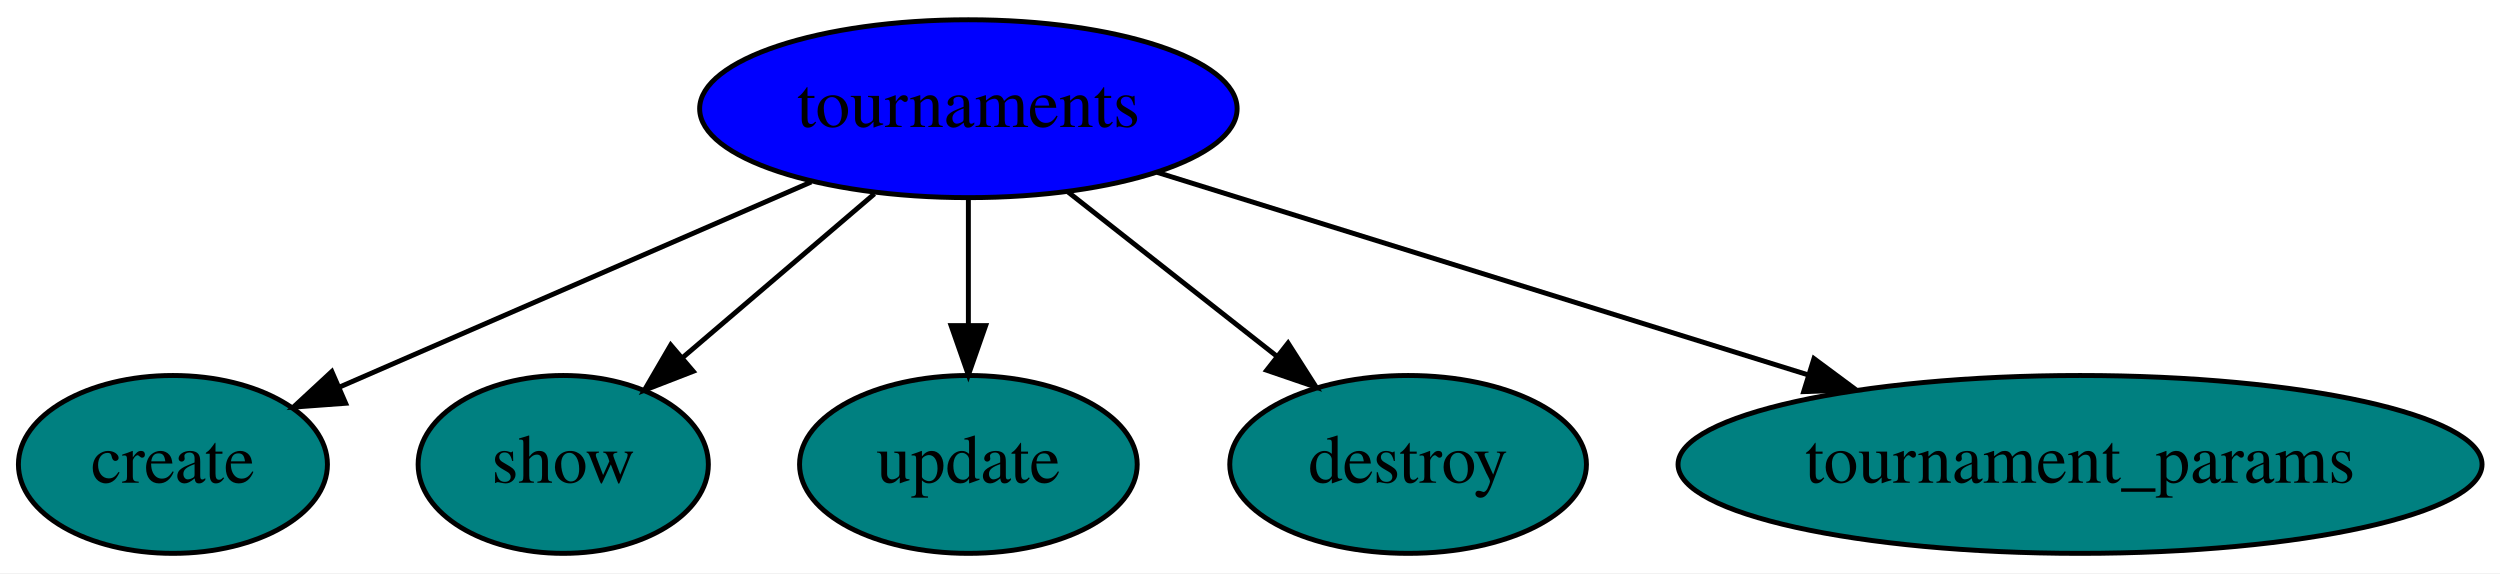
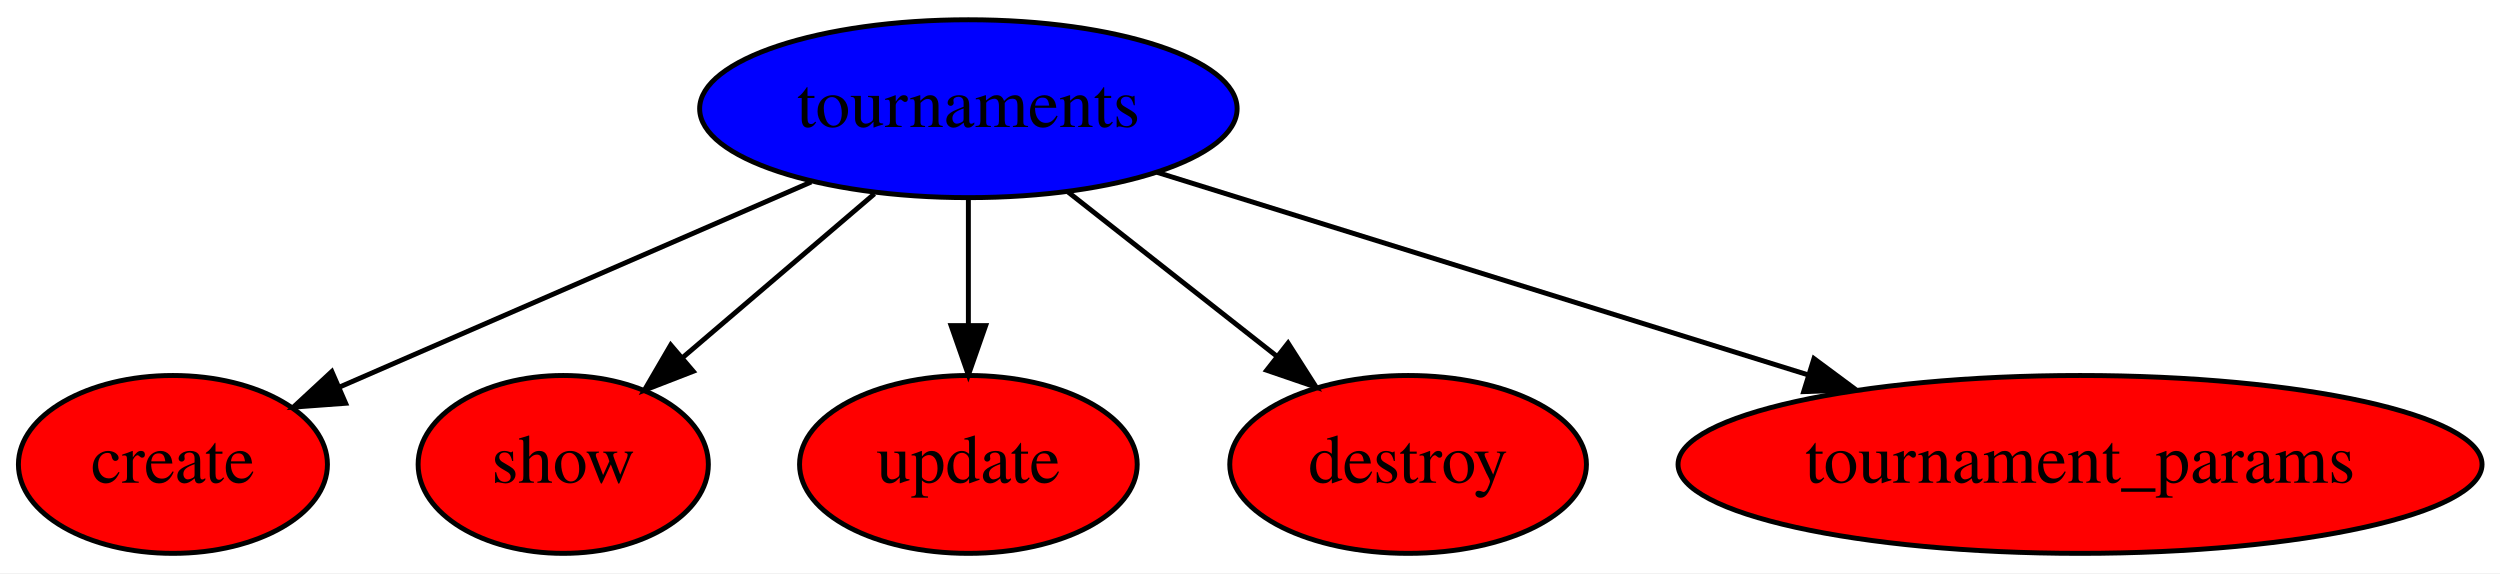
<svg xmlns="http://www.w3.org/2000/svg" width="506pt" height="116pt" viewBox="0.00 0.00 506.00 116.00">
  <g id="graph0" class="graph" transform="scale(1 1) rotate(0) translate(4 112)">
    <polygon fill="white" stroke="none" points="-4,4 -4,-112 502,-112 502,4 -4,4" />
    <g id="node1" class="node">
      <ellipse fill="blue" stroke="black" cx="192" cy="-90" rx="54.392" ry="18" />
      <text text-anchor="middle" x="192" y="-86.3" font-family="Times,serif" font-size="14.00">tournaments</text>
    </g>
    <g id="node2" class="node">
-       <ellipse fill="teal" stroke="black" cx="31" cy="-18" rx="31.273" ry="18" />
+       <ellipse fill="red" stroke="black" cx="31" cy="-18" rx="31.273" ry="18" />
      <text text-anchor="middle" x="31" y="-14.3" font-family="Times,serif" font-size="14.00">create</text>
    </g>
    <g id="edge1" class="edge">
      <path fill="none" stroke="black" d="M160.192,-75.17C132.648,-63.195 92.921,-45.922 64.808,-33.699" />
      <polygon fill="black" stroke="black" points="65.953,-30.381 55.387,-29.603 63.162,-36.8 65.953,-30.381" />
    </g>
    <g id="node3" class="node">
-       <ellipse fill="teal" stroke="black" cx="110" cy="-18" rx="29.372" ry="18" />
+       <ellipse fill="red" stroke="black" cx="110" cy="-18" rx="29.372" ry="18" />
      <text text-anchor="middle" x="110" y="-14.3" font-family="Times,serif" font-size="14.00">show</text>
    </g>
    <g id="edge2" class="edge">
      <path fill="none" stroke="black" d="M172.981,-72.765C161.416,-62.892 146.537,-50.19 134.146,-39.612" />
      <polygon fill="black" stroke="black" points="136.3,-36.849 126.421,-33.018 131.755,-42.173 136.3,-36.849" />
    </g>
    <g id="node4" class="node">
-       <ellipse fill="teal" stroke="black" cx="192" cy="-18" rx="34.171" ry="18" />
+       <ellipse fill="red" stroke="black" cx="192" cy="-18" rx="34.171" ry="18" />
      <text text-anchor="middle" x="192" y="-14.3" font-family="Times,serif" font-size="14.00">update</text>
    </g>
    <g id="edge3" class="edge">
      <path fill="none" stroke="black" d="M192,-71.697C192,-63.983 192,-54.712 192,-46.112" />
      <polygon fill="black" stroke="black" points="195.5,-46.104 192,-36.104 188.5,-46.104 195.5,-46.104" />
    </g>
    <g id="node5" class="node">
-       <ellipse fill="teal" stroke="black" cx="281" cy="-18" rx="36.096" ry="18" />
+       <ellipse fill="red" stroke="black" cx="281" cy="-18" rx="36.096" ry="18" />
      <text text-anchor="middle" x="281" y="-14.3" font-family="Times,serif" font-size="14.00">destroy</text>
    </g>
    <g id="edge4" class="edge">
      <path fill="none" stroke="black" d="M212.195,-73.116C224.682,-63.295 240.852,-50.577 254.378,-39.939" />
      <polygon fill="black" stroke="black" points="256.706,-42.561 262.402,-33.628 252.378,-37.059 256.706,-42.561" />
    </g>
    <g id="node6" class="node">
-       <ellipse fill="teal" stroke="black" cx="417" cy="-18" rx="81.365" ry="18" />
+       <ellipse fill="red" stroke="black" cx="417" cy="-18" rx="81.365" ry="18" />
      <text text-anchor="middle" x="417" y="-14.3" font-family="Times,serif" font-size="14.00">tournament_params</text>
    </g>
    <g id="edge5" class="edge">
      <path fill="none" stroke="black" d="M230.168,-77.126C266.383,-65.859 321.198,-48.805 362.102,-36.08" />
      <polygon fill="black" stroke="black" points="363.145,-39.42 371.654,-33.108 361.066,-32.736 363.145,-39.42" />
    </g>
  </g>
</svg>
